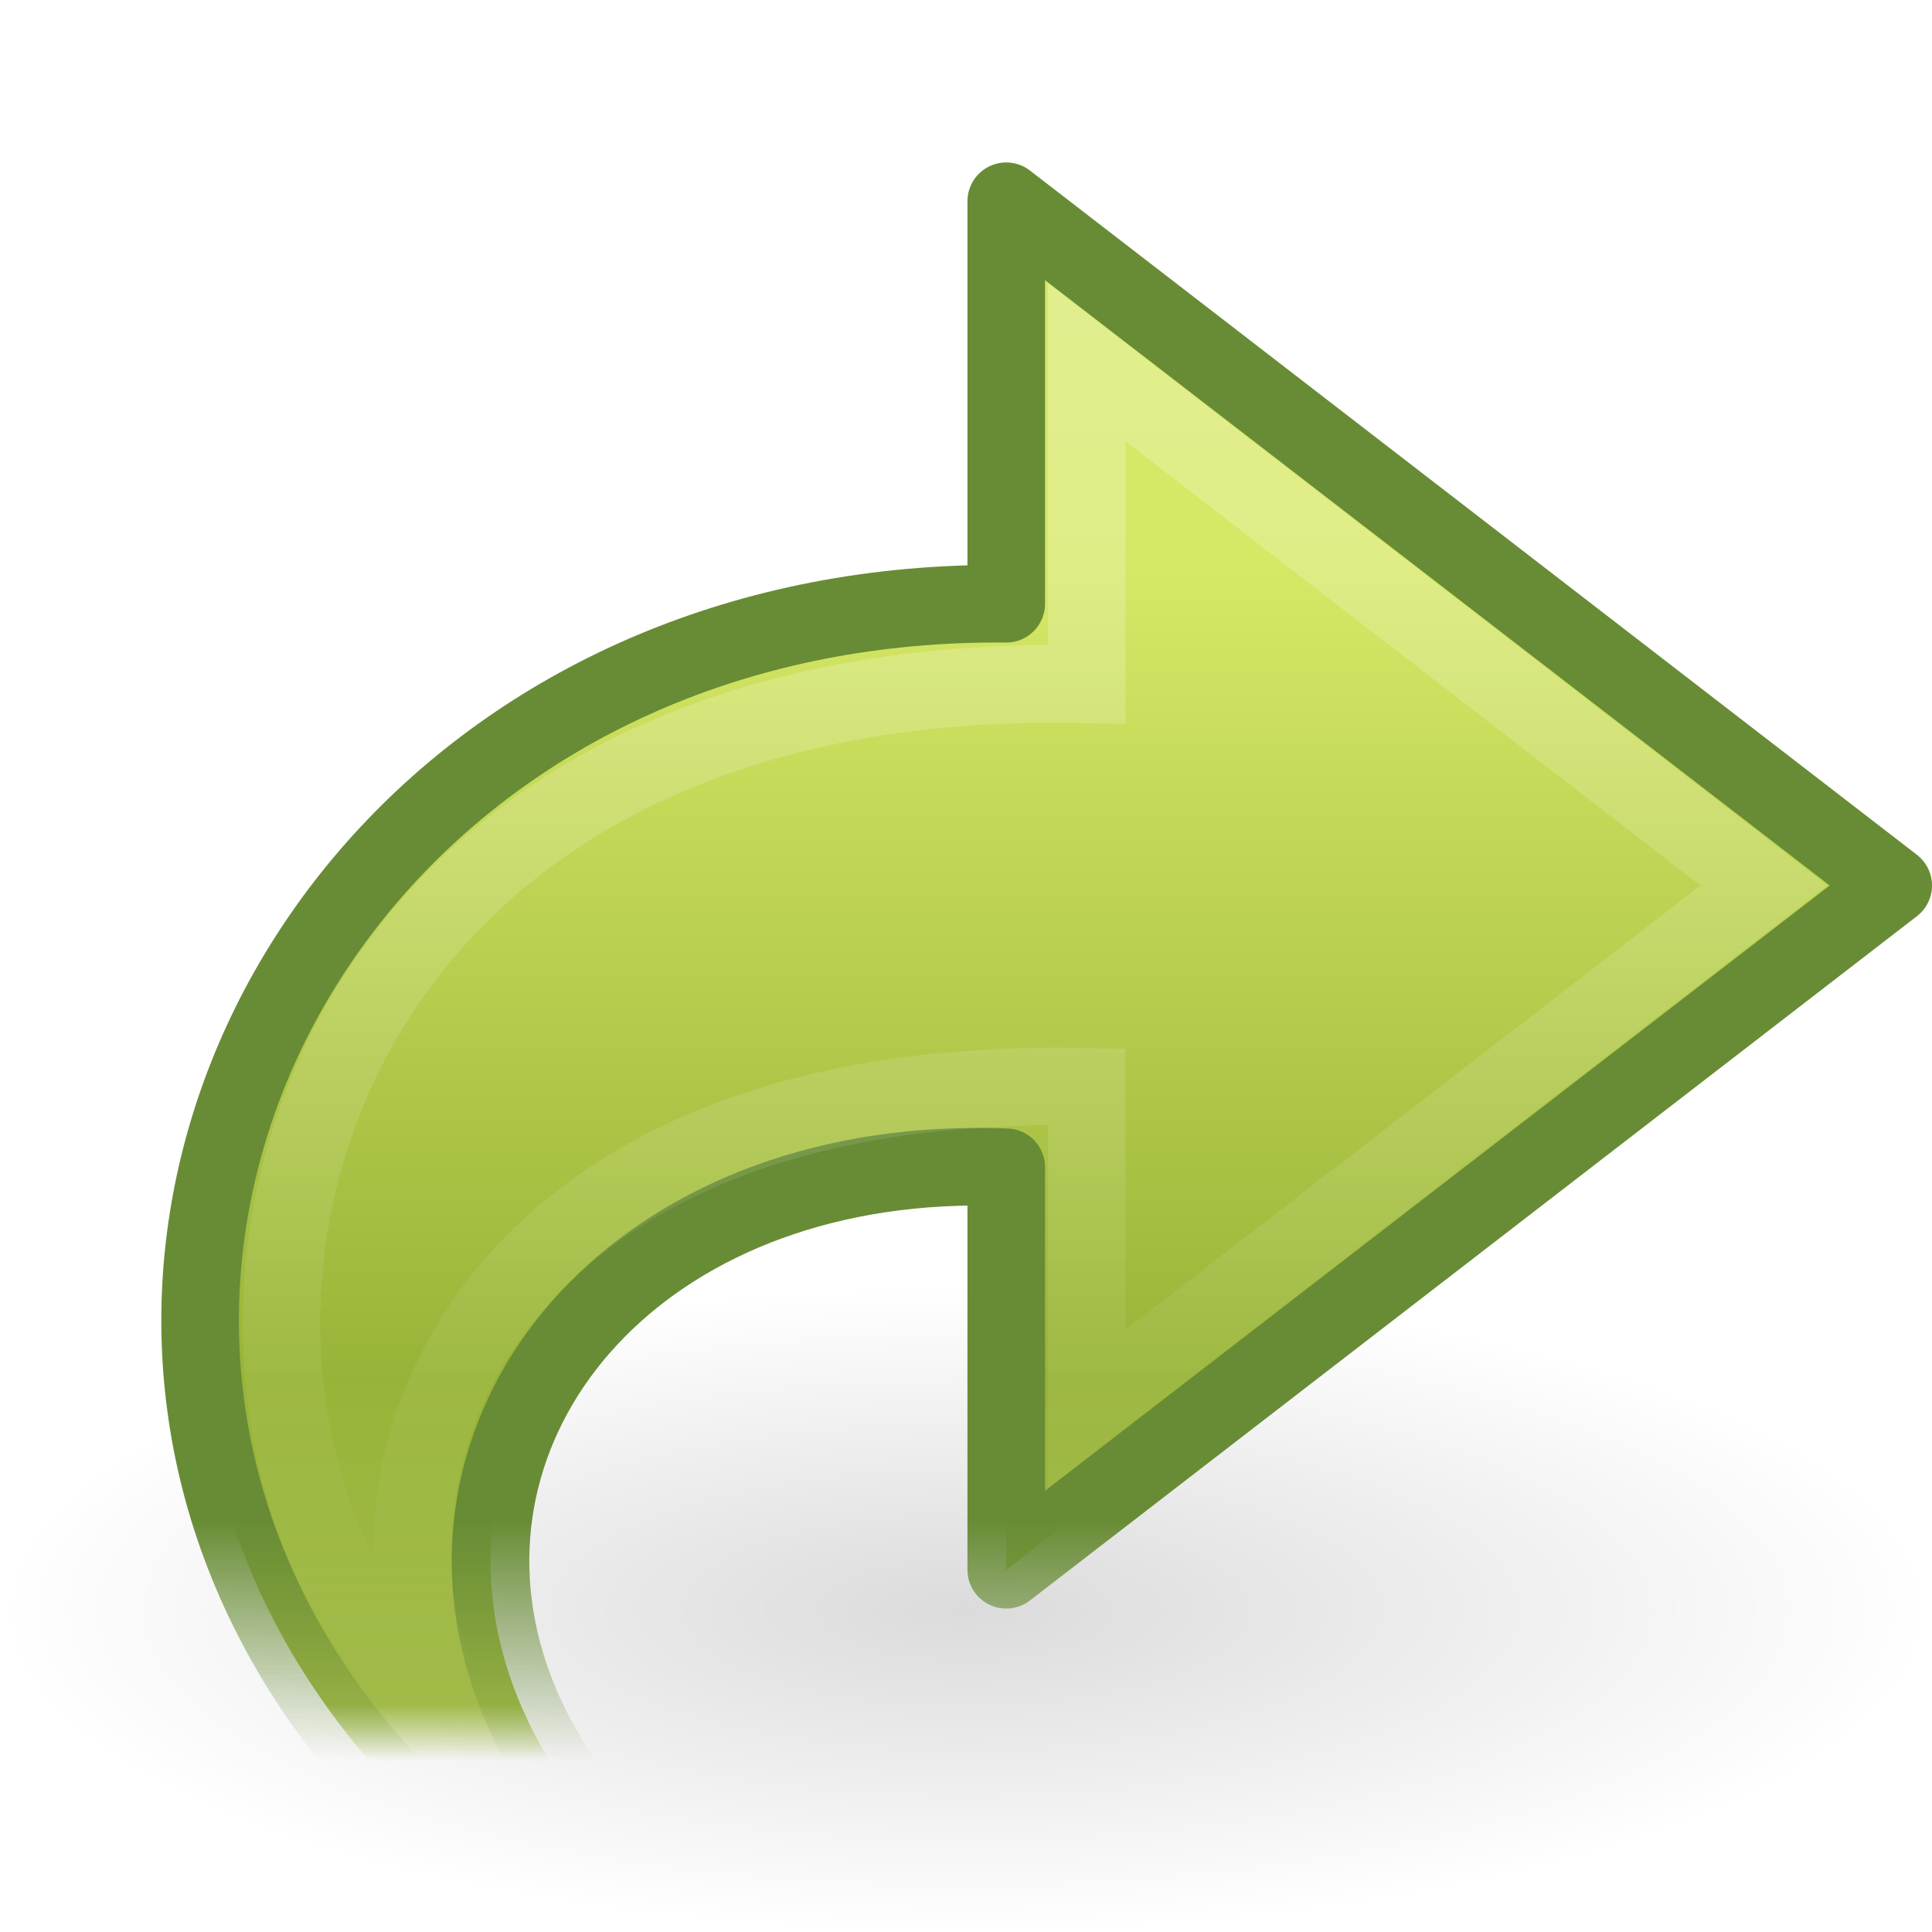
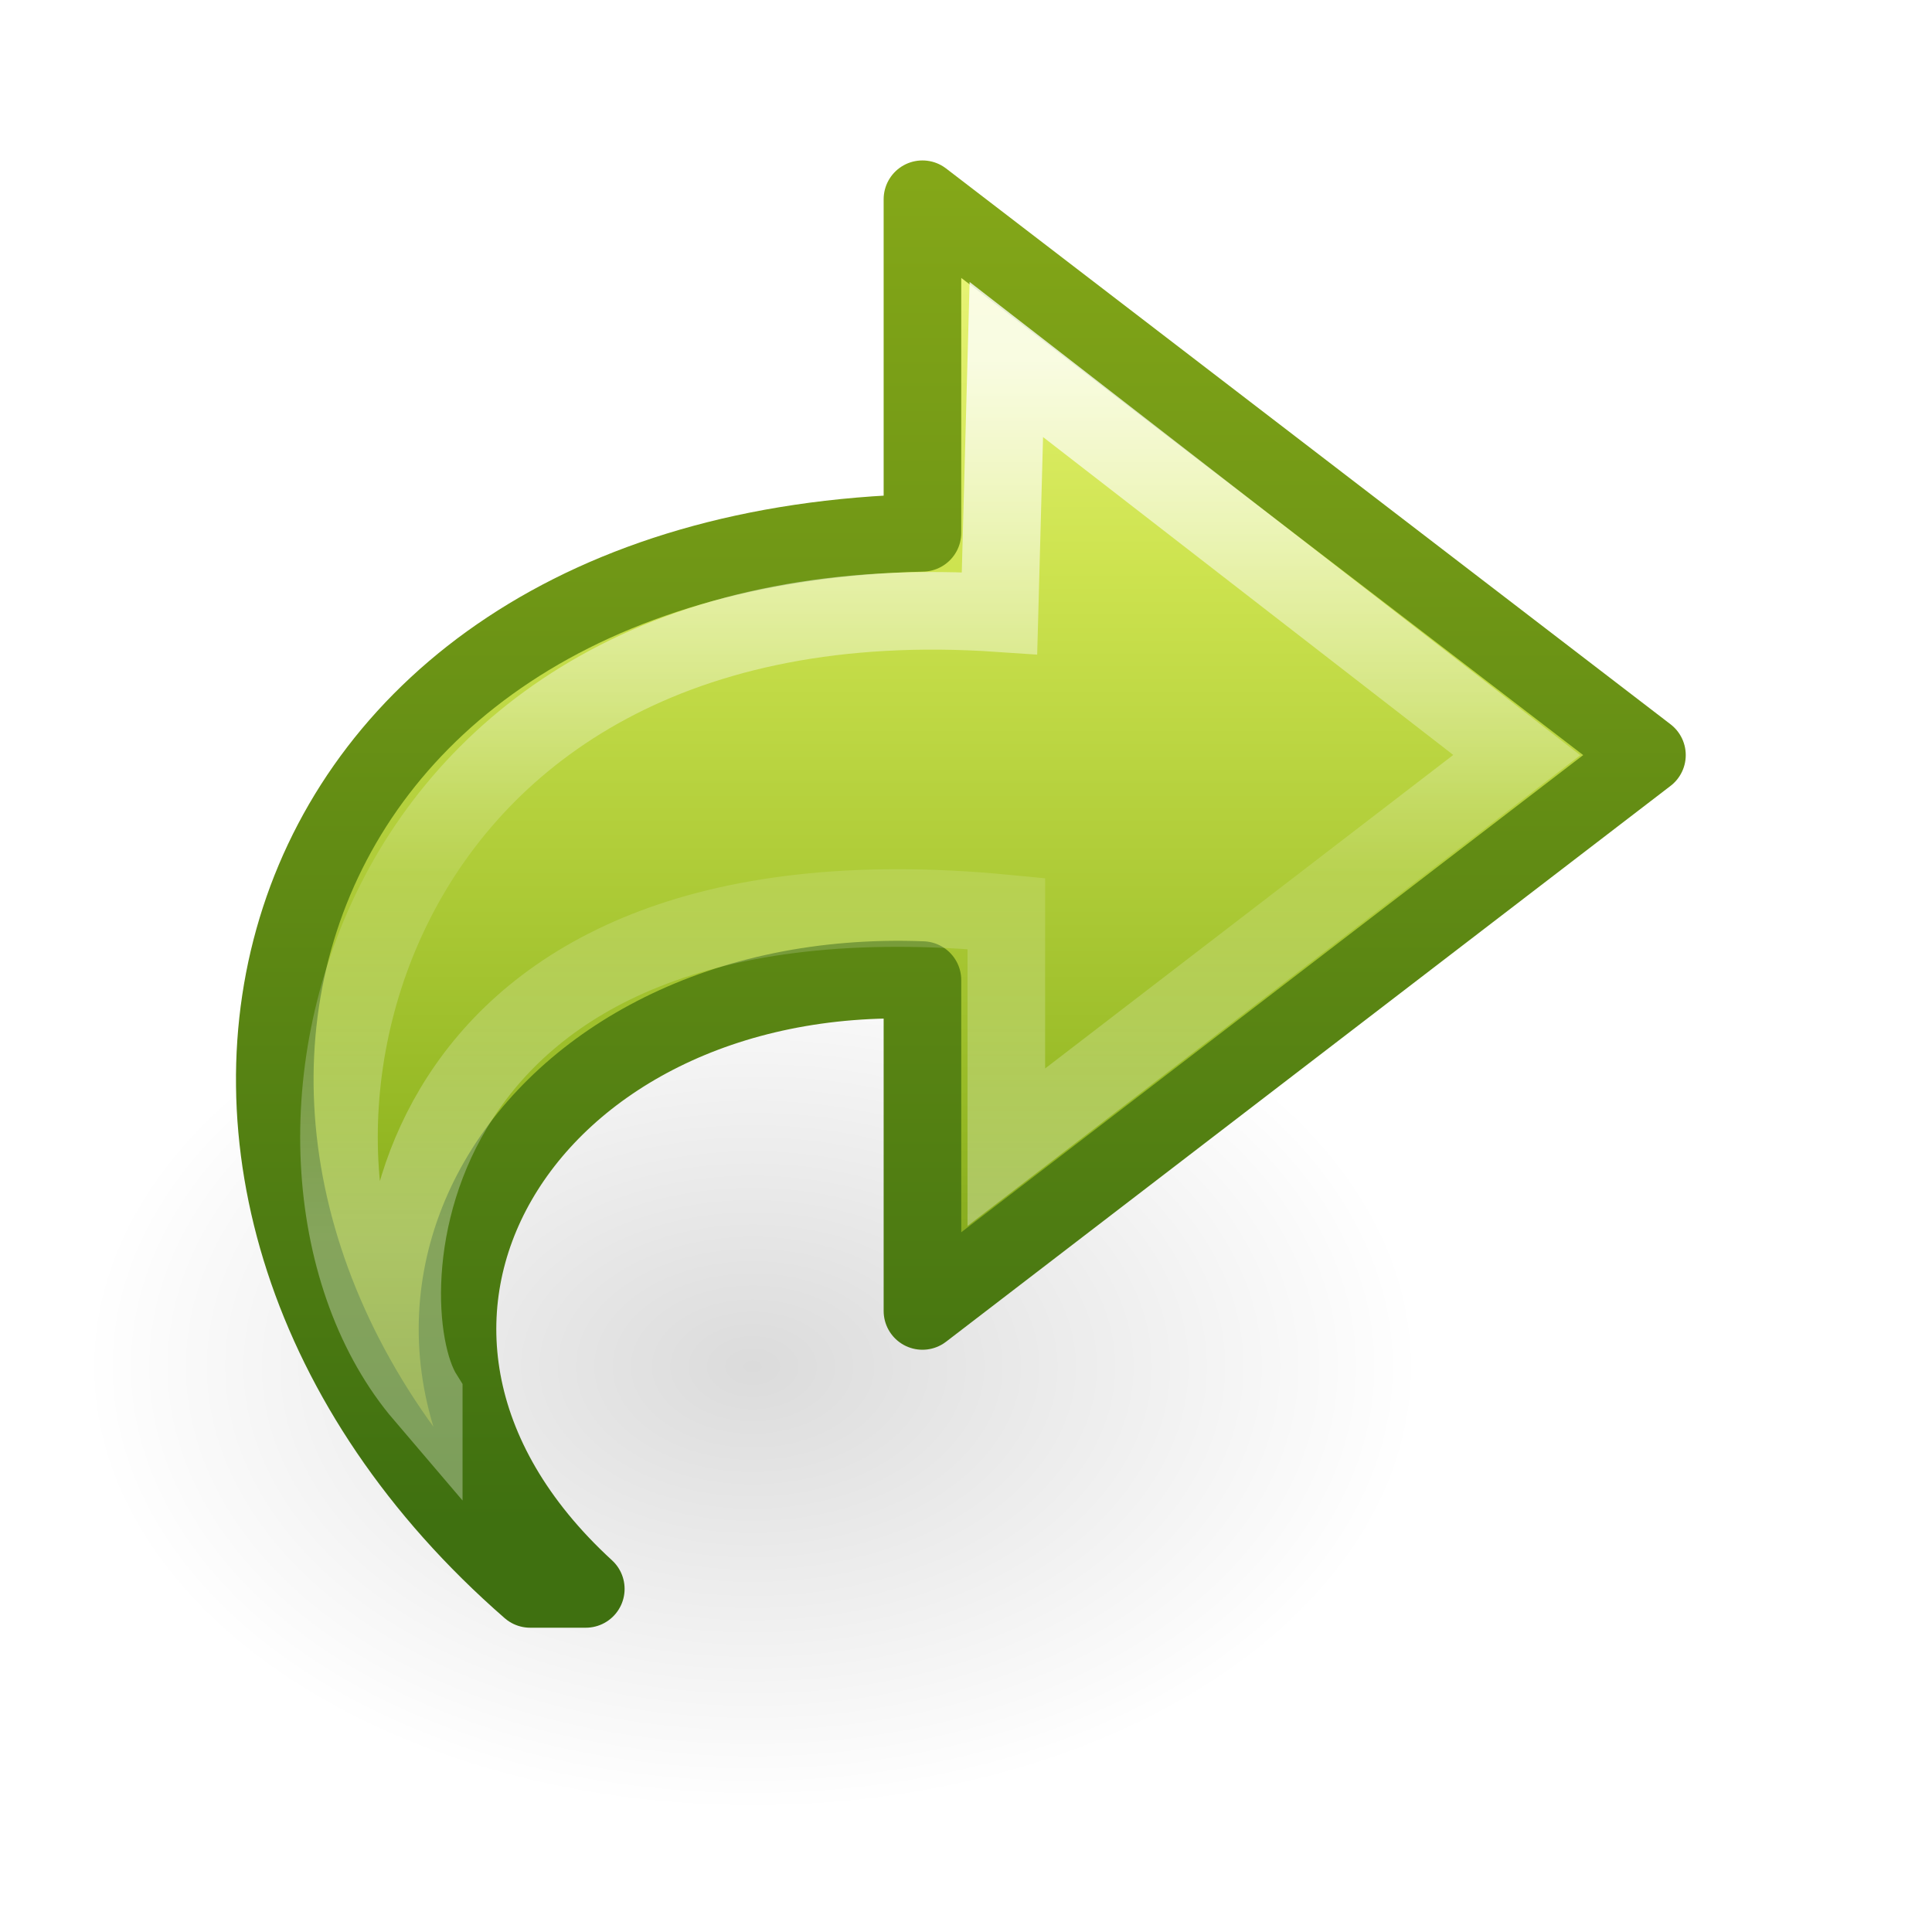
- <svg xmlns="http://www.w3.org/2000/svg" xmlns:xlink="http://www.w3.org/1999/xlink" width="24" height="24" id="svg2" version="1.0">
-   <defs id="defs4">
-     <linearGradient id="linearGradient8662">
-       <stop style="stop-color:#000000;stop-opacity:1;" offset="0" id="stop8664" />
-       <stop style="stop-color:#000000;stop-opacity:0;" offset="1" id="stop8666" />
+ <svg xmlns="http://www.w3.org/2000/svg" xmlns:xlink="http://www.w3.org/1999/xlink" width="24" height="24" id="svg3872" version="1.1">
+   <defs id="defs3874">
+     <linearGradient xlink:href="#linearGradient4087-5" id="linearGradient3059" gradientUnits="userSpaceOnUse" gradientTransform="matrix(0,-0.591717,0.6351695,0,-0.744529,51.51933)" x1="38.941" y1="15.991" x2="20.576" y2="15.991" />
+     <linearGradient id="linearGradient4087-5">
+       <stop id="stop4089-8" style="stop-color:#ffffff;stop-opacity:1" offset="0" />
+       <stop id="stop4091-2" style="stop-color:#ffffff;stop-opacity:0.235" offset="0.512" />
+       <stop id="stop4093-6" style="stop-color:#ffffff;stop-opacity:0.157" offset="0.585" />
+       <stop id="stop4095-0" style="stop-color:#ffffff;stop-opacity:0.392" offset="1" />
    </linearGradient>
-     <radialGradient xlink:href="#linearGradient8662" id="radialGradient3507" gradientUnits="userSpaceOnUse" gradientTransform="matrix(1,0,0,0.536723,0,16.87306)" cx="24.837" cy="36.421" fx="24.837" fy="36.421" r="15.645" />
-     <linearGradient id="linearGradient4019">
-       <stop id="stop4021" offset="0" style="stop-color:#688c35;stop-opacity:1;" />
-       <stop id="stop4023" offset="1" style="stop-color:#688c35;stop-opacity:0;" />
+     <linearGradient xlink:href="#linearGradient3242-7" id="linearGradient3062" gradientUnits="userSpaceOnUse" gradientTransform="matrix(0.5419876,0,0,0.5049098,-1.710785,24.20314)" x1="23.732" y1="4.418" x2="23.732" y2="39.497" />
+     <linearGradient id="linearGradient3242-7">
+       <stop offset="0" style="stop-color:#eef87e;stop-opacity:1" id="stop3244-5" />
+       <stop offset="0.262" style="stop-color:#cde34f;stop-opacity:1" id="stop3246-9" />
+       <stop offset="0.661" style="stop-color:#93b723;stop-opacity:1" id="stop3248-7" />
+       <stop offset="1" style="stop-color:#5a7e0d;stop-opacity:1" id="stop3250-8" />
    </linearGradient>
-     <linearGradient xlink:href="#linearGradient4019" id="linearGradient3520" gradientUnits="userSpaceOnUse" gradientTransform="matrix(0.6255852,0,0,0.5831607,-2.846175,0.6729125)" x1="35.998" y1="31.247" x2="35.998" y2="36.354" />
-     <linearGradient id="linearGradient4009">
-       <stop id="stop4011" offset="0" style="stop-color:#d7e866;stop-opacity:1" />
-       <stop style="stop-color:#98b438;stop-opacity:1" offset="0.682" id="stop4013" />
-       <stop id="stop4015" offset="0.953" style="stop-color:#a1ba49;stop-opacity:1" />
-       <stop id="stop4017" offset="1" style="stop-color:#a1ba49;stop-opacity:0;" />
+     <linearGradient xlink:href="#linearGradient2490-3" id="linearGradient3064" gradientUnits="userSpaceOnUse" gradientTransform="matrix(0.5419876,0,0,0.5049098,-1.710785,24.20314)" x1="35.998" y1="37.039" x2="35.998" y2="4.004" />
+     <linearGradient id="linearGradient2490-3">
+       <stop offset="0" style="stop-color:#3f7010;stop-opacity:1;" id="stop2492-3" />
+       <stop offset="1" style="stop-color:#84a718;stop-opacity:1" id="stop2494-8" />
    </linearGradient>
-     <linearGradient xlink:href="#linearGradient4009" id="linearGradient3518" gradientUnits="userSpaceOnUse" gradientTransform="matrix(0.6255852,0,0,0.5831607,-2.846175,0.6729125)" x1="31.27" y1="10.82" x2="31.27" y2="36.354" />
-     <linearGradient id="linearGradient2187">
-       <stop id="stop2189" offset="0" style="stop-color:#ffffff;stop-opacity:0.643;" />
-       <stop id="stop2191" offset="1" style="stop-color:#ffffff;stop-opacity:0;" />
+     <linearGradient id="linearGradient8662-7">
+       <stop id="stop8664-0" style="stop-color:#000000;stop-opacity:1" offset="0" />
+       <stop id="stop8666-1" style="stop-color:#000000;stop-opacity:0" offset="1" />
    </linearGradient>
-     <linearGradient xlink:href="#linearGradient2187" id="linearGradient3513" gradientUnits="userSpaceOnUse" gradientTransform="matrix(0,-0.6834212,0.7331397,0,-1.730881,32.22255)" x1="41.279" y1="12.959" x2="16.42" y2="12.959" />
+     <radialGradient r="15.645" fy="36.421" fx="24.837" cy="36.421" cx="24.837" gradientTransform="matrix(-0.5299545,0,0,-0.3530774,22.51255,53.83568)" gradientUnits="userSpaceOnUse" id="radialGradient3870" xlink:href="#linearGradient8662-7" />
  </defs>
-   <g id="layer1">
-     <path transform="matrix(-0.7670311,0,0,-0.4763666,31.05085,37.34981)" d="M 40.482,36.421 A 15.645,8.397 0 1 1 9.192,36.421 A 15.645,8.397 0 1 1 40.482,36.421 z" id="path3501" style="opacity:0.141;fill:url(#radialGradient3507);fill-opacity:1;fill-rule:evenodd;stroke:none;stroke-width:1;stroke-linecap:butt;stroke-linejoin:miter;marker:none;marker-start:none;marker-mid:none;marker-end:none;stroke-miterlimit:10;stroke-dasharray:none;stroke-dashoffset:0;stroke-opacity:1;visibility:visible;display:inline;overflow:visible" />
-     <path style="fill:url(#linearGradient3518);fill-opacity:1;fill-rule:nonzero;stroke:url(#linearGradient3520);stroke-width:0.964;stroke-linecap:butt;stroke-linejoin:round;marker:none;marker-start:none;marker-mid:none;marker-end:none;stroke-miterlimit:7;stroke-dasharray:none;stroke-dashoffset:0;stroke-opacity:1;visibility:visible;display:block;overflow:visible" d="M 21.161,26.935 C -3.879,27.706 -0.525,7.381 12.5,7.5 L 12.5,2.5 L 23.518,11 L 12.5,19.5 C 12.5,19.5 12.5,14.5 12.5,14.5 C 3.702,14.158 1.731,26.781 21.161,26.935 z" id="path3503" />
-     <path id="path3505" d="M 6.386,21.916 C 1.361,19.049 2.382,8.23 13.5,8.5 L 13.5,4.5 C 13.5,4.5 21.911,11 21.911,11 L 13.5,17.5 C 13.5,17.5 13.5,13.5 13.5,13.5 C 4.216,13.297 4.02,20.797 6.386,21.916 z" style="opacity:0.4;fill:none;fill-opacity:1;fill-rule:nonzero;stroke:url(#linearGradient3513);stroke-width:0.964;stroke-linecap:butt;stroke-linejoin:miter;marker:none;marker-start:none;marker-mid:none;marker-end:none;stroke-miterlimit:7;stroke-dasharray:none;stroke-dashoffset:0;stroke-opacity:1;visibility:visible;display:block;overflow:visible" />
+   <g id="layer1" transform="translate(0,-24)">
+     <path style="opacity:0.141;fill:url(#radialGradient3870);fill-opacity:1;fill-rule:evenodd;stroke:none;stroke-width:1;marker:none;visibility:visible;display:inline;overflow:visible" id="path3501-0" d="m 1.059,40.976 a 8.291,5.524 0 1 1 16.582,0 8.291,5.524 0 0 1 -16.582,0 z" />
+     <path style="fill:url(#linearGradient3062);fill-opacity:1;fill-rule:nonzero;stroke:url(#linearGradient3064);stroke-width:0.964;stroke-linecap:butt;stroke-linejoin:round;stroke-miterlimit:7;stroke-opacity:1;stroke-dasharray:none;stroke-dashoffset:0;marker:none;visibility:visible;display:block;overflow:visible" id="path3503-1" d="M 6.586,43.738 C 0.959,38.833 2.959,30.833 11.459,30.619 l 0,-4.144 9,6.905 -9,6.905 0,-4.11 C 6.512,35.983 3.74,40.494 7.277,43.738 z" />
+     <path style="opacity:0.8;fill:none;stroke:url(#linearGradient3059);stroke-width:0.964;stroke-linecap:butt;stroke-linejoin:miter;stroke-miterlimit:7;stroke-opacity:1;stroke-dasharray:none;stroke-dashoffset:0;marker:none;visibility:visible;display:block;overflow:visible" id="path3505-3" d="M 5.264,41.333 C 2.837,38.49 4.36,31.066 12.416,31.617 l 0.085,-3.151 6.341,4.914 -6.341,4.871 0,-2.903 c -7.709,-0.745 -7.962,4.835 -7.237,5.984 z" />
  </g>
</svg>
